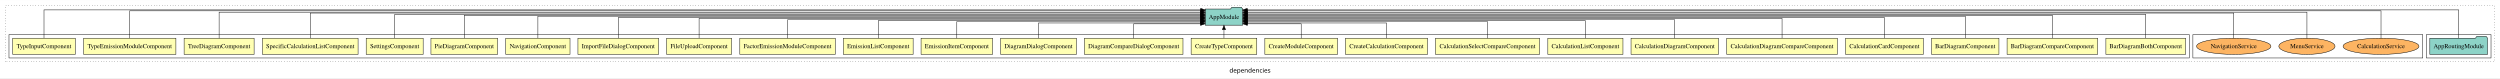
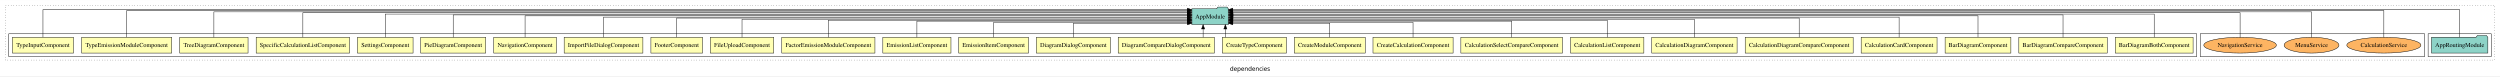
- <svg xmlns="http://www.w3.org/2000/svg" width="5568pt" height="174pt" viewBox="0.00 0.00 5568.00 173.80">
+ <svg xmlns="http://www.w3.org/2000/svg" width="5704pt" height="174pt" viewBox="0.00 0.00 5704.00 173.80">
  <g id="graph0" class="graph" transform="scale(1 1) rotate(0) translate(4 169.8)">
-     <polygon fill="white" stroke="transparent" points="-4,4 -4,-169.8 5564,-169.8 5564,4 -4,4" />
-     <text text-anchor="middle" x="2780" y="-8.2" font-family="sans-serif" font-size="14.00">dependencies</text>
+     <polygon fill="white" stroke="transparent" points="-4,4 -4,-169.8 5700,-169.8 5700,4 -4,4" />
+     <text text-anchor="middle" x="2848" y="-8.2" font-family="sans-serif" font-size="14.00">dependencies</text>
    <g id="clust1" class="cluster">
-       <polygon fill="none" stroke="black" stroke-dasharray="1,5" points="8,-32.8 8,-157.8 5552,-157.8 5552,-32.8 8,-32.8" />
-     </g>
-     <g id="clust28" class="cluster">
-       <polygon fill="none" stroke="black" points="5400,-40.8 5400,-92.8 5544,-92.8 5544,-40.8 5400,-40.8" />
-     </g>
-     <g id="clust31" class="cluster">
-       <polygon fill="none" stroke="black" points="4880,-40.8 4880,-92.8 5392,-92.8 5392,-40.8 4880,-40.8" />
+       <polygon fill="none" stroke="black" stroke-dasharray="1,5" points="8,-32.8 8,-157.8 5688,-157.8 5688,-32.8 8,-32.8" />
+     </g>
+     <g id="clust29" class="cluster">
+       <polygon fill="none" stroke="black" points="5536,-40.8 5536,-92.8 5680,-92.8 5680,-40.8 5536,-40.8" />
+     </g>
+     <g id="clust32" class="cluster">
+       <polygon fill="none" stroke="black" points="5016,-40.8 5016,-92.8 5528,-92.8 5528,-40.8 5016,-40.8" />
    </g>
    <g id="clust2" class="cluster">
-       <polygon fill="none" stroke="black" points="16,-40.8 16,-92.8 4872,-92.8 4872,-40.8 16,-40.8" />
+       <polygon fill="none" stroke="black" points="16,-40.8 16,-92.8 5008,-92.8 5008,-40.8 16,-40.8" />
    </g>
    <g id="node1" class="node">
-       <polygon fill="#ffffb3" stroke="black" points="4863.75,-84.8 4686.25,-84.8 4686.25,-48.8 4863.75,-48.8 4863.75,-84.8" />
-       <text text-anchor="middle" x="4775" y="-62.6" font-family="Times,serif" font-size="14.00">BarDiagramBothComponent</text>
-     </g>
-     <g id="node26" class="node">
-       <polygon fill="#8dd3c7" stroke="black" points="2763.66,-149.8 2760.66,-153.8 2739.66,-153.8 2736.66,-149.8 2680.34,-149.8 2680.34,-113.8 2763.66,-113.8 2763.66,-149.8" />
-       <text text-anchor="middle" x="2722" y="-127.6" font-family="Times,serif" font-size="14.00">AppModule</text>
+       <polygon fill="#ffffb3" stroke="black" points="4999.75,-84.8 4822.25,-84.8 4822.25,-48.8 4999.75,-48.8 4999.75,-84.8" />
+       <text text-anchor="middle" x="4911" y="-62.6" font-family="Times,serif" font-size="14.00">BarDiagramBothComponent</text>
+     </g>
+     <g id="node27" class="node">
+       <polygon fill="#8dd3c7" stroke="black" points="2798.66,-149.8 2795.66,-153.8 2774.66,-153.8 2771.66,-149.8 2715.34,-149.8 2715.34,-113.8 2798.66,-113.8 2798.66,-149.8" />
+       <text text-anchor="middle" x="2757" y="-127.6" font-family="Times,serif" font-size="14.00">AppModule</text>
    </g>
    <g id="edge1" class="edge">
-       <path fill="none" stroke="black" d="M4775,-85.08C4775,-106.12 4775,-137.8 4775,-137.8 4775,-137.8 2773.94,-137.8 2773.94,-137.8" />
-       <polygon fill="black" stroke="black" points="2773.94,-134.3 2763.94,-137.8 2773.94,-141.3 2773.94,-134.3" />
+       <path fill="none" stroke="black" d="M4911,-85.08C4911,-106.12 4911,-137.8 4911,-137.8 4911,-137.8 2809.06,-137.8 2809.06,-137.8" />
+       <polygon fill="black" stroke="black" points="2809.06,-134.3 2799.06,-137.8 2809.06,-141.3 2809.06,-134.3" />
    </g>
    <g id="node2" class="node">
-       <polygon fill="#ffffb3" stroke="black" points="4667.84,-84.8 4466.16,-84.8 4466.16,-48.8 4667.84,-48.8 4667.84,-84.8" />
-       <text text-anchor="middle" x="4567" y="-62.6" font-family="Times,serif" font-size="14.00">BarDiagramCompareComponent</text>
+       <polygon fill="#ffffb3" stroke="black" points="4803.84,-84.8 4602.16,-84.8 4602.16,-48.8 4803.84,-48.8 4803.84,-84.8" />
+       <text text-anchor="middle" x="4703" y="-62.6" font-family="Times,serif" font-size="14.00">BarDiagramCompareComponent</text>
    </g>
    <g id="edge2" class="edge">
-       <path fill="none" stroke="black" d="M4567,-84.93C4567,-105.37 4567,-135.8 4567,-135.8 4567,-135.8 2774,-135.8 2774,-135.8" />
-       <polygon fill="black" stroke="black" points="2774,-132.3 2764,-135.8 2774,-139.3 2774,-132.3" />
+       <path fill="none" stroke="black" d="M4703,-84.93C4703,-105.37 4703,-135.8 4703,-135.8 4703,-135.8 2809,-135.8 2809,-135.8" />
+       <polygon fill="black" stroke="black" points="2809,-132.3 2799,-135.8 2809,-139.3 2809,-132.3" />
    </g>
    <g id="node3" class="node">
-       <polygon fill="#ffffb3" stroke="black" points="4448.03,-84.8 4297.97,-84.8 4297.97,-48.8 4448.03,-48.8 4448.03,-84.8" />
-       <text text-anchor="middle" x="4373" y="-62.6" font-family="Times,serif" font-size="14.00">BarDiagramComponent</text>
+       <polygon fill="#ffffb3" stroke="black" points="4584.03,-84.8 4433.97,-84.8 4433.97,-48.8 4584.03,-48.8 4584.03,-84.8" />
+       <text text-anchor="middle" x="4509" y="-62.6" font-family="Times,serif" font-size="14.00">BarDiagramComponent</text>
    </g>
    <g id="edge3" class="edge">
-       <path fill="none" stroke="black" d="M4373,-85.11C4373,-104.95 4373,-133.8 4373,-133.8 4373,-133.8 2774.05,-133.8 2774.05,-133.8" />
-       <polygon fill="black" stroke="black" points="2774.05,-130.3 2764.05,-133.8 2774.05,-137.3 2774.05,-130.3" />
+       <path fill="none" stroke="black" d="M4509,-85.11C4509,-104.95 4509,-133.8 4509,-133.8 4509,-133.8 2809.01,-133.8 2809.01,-133.8" />
+       <polygon fill="black" stroke="black" points="2809.01,-130.3 2799.01,-133.8 2809.01,-137.3 2809.01,-130.3" />
    </g>
    <g id="node4" class="node">
-       <polygon fill="#ffffb3" stroke="black" points="4279.58,-84.8 4106.42,-84.8 4106.42,-48.8 4279.58,-48.8 4279.58,-84.8" />
-       <text text-anchor="middle" x="4193" y="-62.6" font-family="Times,serif" font-size="14.00">CalculationCardComponent</text>
+       <polygon fill="#ffffb3" stroke="black" points="4415.58,-84.8 4242.42,-84.8 4242.42,-48.8 4415.58,-48.8 4415.58,-84.8" />
+       <text text-anchor="middle" x="4329" y="-62.6" font-family="Times,serif" font-size="14.00">CalculationCardComponent</text>
    </g>
    <g id="edge4" class="edge">
-       <path fill="none" stroke="black" d="M4193,-84.97C4193,-103.89 4193,-130.8 4193,-130.8 4193,-130.8 2774.05,-130.8 2774.05,-130.8" />
-       <polygon fill="black" stroke="black" points="2774.05,-127.3 2764.05,-130.8 2774.05,-134.3 2774.05,-127.3" />
+       <path fill="none" stroke="black" d="M4329,-84.97C4329,-103.89 4329,-130.8 4329,-130.8 4329,-130.8 2809.05,-130.8 2809.05,-130.8" />
+       <polygon fill="black" stroke="black" points="2809.05,-127.3 2799.05,-130.8 2809.05,-134.3 2809.05,-127.3" />
    </g>
    <g id="node5" class="node">
-       <polygon fill="#ffffb3" stroke="black" points="4088.17,-84.8 3841.83,-84.8 3841.83,-48.8 4088.17,-48.8 4088.17,-84.8" />
-       <text text-anchor="middle" x="3965" y="-62.6" font-family="Times,serif" font-size="14.00">CalculationDiagramCompareComponent</text>
+       <polygon fill="#ffffb3" stroke="black" points="4224.17,-84.8 3977.83,-84.8 3977.83,-48.8 4224.17,-48.8 4224.17,-84.8" />
+       <text text-anchor="middle" x="4101" y="-62.6" font-family="Times,serif" font-size="14.00">CalculationDiagramCompareComponent</text>
    </g>
    <g id="edge5" class="edge">
-       <path fill="none" stroke="black" d="M3965,-85.07C3965,-103.36 3965,-128.8 3965,-128.8 3965,-128.8 2773.71,-128.8 2773.71,-128.8" />
-       <polygon fill="black" stroke="black" points="2773.71,-125.3 2763.71,-128.8 2773.71,-132.3 2773.71,-125.3" />
+       <path fill="none" stroke="black" d="M4101,-85.07C4101,-103.36 4101,-128.8 4101,-128.8 4101,-128.8 2808.7,-128.8 2808.7,-128.8" />
+       <polygon fill="black" stroke="black" points="2808.7,-125.3 2798.7,-128.8 2808.7,-132.3 2808.7,-125.3" />
    </g>
    <g id="node6" class="node">
-       <polygon fill="#ffffb3" stroke="black" points="3823.35,-84.8 3628.65,-84.8 3628.65,-48.8 3823.35,-48.8 3823.35,-84.8" />
-       <text text-anchor="middle" x="3726" y="-62.6" font-family="Times,serif" font-size="14.00">CalculationDiagramComponent</text>
+       <polygon fill="#ffffb3" stroke="black" points="3959.35,-84.8 3764.65,-84.8 3764.65,-48.8 3959.35,-48.8 3959.35,-84.8" />
+       <text text-anchor="middle" x="3862" y="-62.6" font-family="Times,serif" font-size="14.00">CalculationDiagramComponent</text>
    </g>
    <g id="edge6" class="edge">
-       <path fill="none" stroke="black" d="M3726,-84.82C3726,-102.17 3726,-125.8 3726,-125.8 3726,-125.8 2773.86,-125.8 2773.86,-125.8" />
-       <polygon fill="black" stroke="black" points="2773.86,-122.3 2763.86,-125.8 2773.86,-129.3 2773.86,-122.3" />
+       <path fill="none" stroke="black" d="M3862,-84.82C3862,-102.17 3862,-125.8 3862,-125.8 3862,-125.8 2808.97,-125.8 2808.97,-125.8" />
+       <polygon fill="black" stroke="black" points="2808.97,-122.3 2798.97,-125.8 2808.97,-129.3 2808.97,-122.3" />
    </g>
    <g id="node7" class="node">
-       <polygon fill="#ffffb3" stroke="black" points="3610.65,-84.8 3443.35,-84.8 3443.35,-48.8 3610.65,-48.8 3610.65,-84.8" />
-       <text text-anchor="middle" x="3527" y="-62.6" font-family="Times,serif" font-size="14.00">CalculationListComponent</text>
+       <polygon fill="#ffffb3" stroke="black" points="3746.65,-84.8 3579.35,-84.8 3579.35,-48.8 3746.65,-48.8 3746.65,-84.8" />
+       <text text-anchor="middle" x="3663" y="-62.6" font-family="Times,serif" font-size="14.00">CalculationListComponent</text>
    </g>
    <g id="edge7" class="edge">
-       <path fill="none" stroke="black" d="M3527,-84.84C3527,-101.53 3527,-123.8 3527,-123.8 3527,-123.8 2773.87,-123.8 2773.87,-123.8" />
-       <polygon fill="black" stroke="black" points="2773.87,-120.3 2763.87,-123.8 2773.87,-127.3 2773.87,-120.3" />
+       <path fill="none" stroke="black" d="M3663,-84.84C3663,-101.53 3663,-123.8 3663,-123.8 3663,-123.8 2808.88,-123.8 2808.88,-123.8" />
+       <polygon fill="black" stroke="black" points="2808.88,-120.3 2798.88,-123.8 2808.88,-127.3 2808.88,-120.3" />
    </g>
    <g id="node8" class="node">
-       <polygon fill="#ffffb3" stroke="black" points="3424.89,-84.8 3193.11,-84.8 3193.11,-48.8 3424.89,-48.8 3424.89,-84.8" />
-       <text text-anchor="middle" x="3309" y="-62.6" font-family="Times,serif" font-size="14.00">CalculationSelectCompareComponent</text>
+       <polygon fill="#ffffb3" stroke="black" points="3560.89,-84.8 3329.11,-84.8 3329.11,-48.8 3560.89,-48.8 3560.89,-84.8" />
+       <text text-anchor="middle" x="3445" y="-62.6" font-family="Times,serif" font-size="14.00">CalculationSelectCompareComponent</text>
    </g>
    <g id="edge8" class="edge">
-       <path fill="none" stroke="black" d="M3309,-84.81C3309,-100.85 3309,-121.8 3309,-121.8 3309,-121.8 2773.75,-121.8 2773.75,-121.8" />
-       <polygon fill="black" stroke="black" points="2773.75,-118.3 2763.75,-121.8 2773.74,-125.3 2773.75,-118.3" />
+       <path fill="none" stroke="black" d="M3445,-84.81C3445,-100.85 3445,-121.8 3445,-121.8 3445,-121.8 2808.74,-121.8 2808.74,-121.8" />
+       <polygon fill="black" stroke="black" points="2808.74,-118.3 2798.74,-121.8 2808.74,-125.3 2808.74,-118.3" />
    </g>
    <g id="node9" class="node">
-       <polygon fill="#ffffb3" stroke="black" points="3175.4,-84.8 2992.6,-84.8 2992.6,-48.8 3175.4,-48.8 3175.4,-84.8" />
-       <text text-anchor="middle" x="3084" y="-62.6" font-family="Times,serif" font-size="14.00">CreateCalculationComponent</text>
+       <polygon fill="#ffffb3" stroke="black" points="3311.4,-84.8 3128.6,-84.8 3128.6,-48.8 3311.4,-48.8 3311.4,-84.8" />
+       <text text-anchor="middle" x="3220" y="-62.6" font-family="Times,serif" font-size="14.00">CreateCalculationComponent</text>
    </g>
    <g id="edge9" class="edge">
-       <path fill="none" stroke="black" d="M3084,-84.99C3084,-99.98 3084,-118.8 3084,-118.8 3084,-118.8 2773.88,-118.8 2773.88,-118.8" />
-       <polygon fill="black" stroke="black" points="2773.88,-115.3 2763.88,-118.8 2773.88,-122.3 2773.88,-115.3" />
+       <path fill="none" stroke="black" d="M3220,-84.99C3220,-99.98 3220,-118.8 3220,-118.8 3220,-118.8 2808.9,-118.8 2808.9,-118.8" />
+       <polygon fill="black" stroke="black" points="2808.9,-115.3 2798.9,-118.8 2808.9,-122.3 2808.9,-115.3" />
    </g>
    <g id="node10" class="node">
-       <polygon fill="#ffffb3" stroke="black" points="2974.91,-84.8 2813.09,-84.8 2813.09,-48.8 2974.91,-48.8 2974.91,-84.8" />
-       <text text-anchor="middle" x="2894" y="-62.6" font-family="Times,serif" font-size="14.00">CreateModuleComponent</text>
+       <polygon fill="#ffffb3" stroke="black" points="3110.91,-84.8 2949.09,-84.8 2949.09,-48.8 3110.91,-48.8 3110.91,-84.8" />
+       <text text-anchor="middle" x="3030" y="-62.6" font-family="Times,serif" font-size="14.00">CreateModuleComponent</text>
    </g>
    <g id="edge10" class="edge">
-       <path fill="none" stroke="black" d="M2894,-84.85C2894,-99.17 2894,-116.8 2894,-116.8 2894,-116.8 2774.08,-116.8 2774.08,-116.8" />
-       <polygon fill="black" stroke="black" points="2774.08,-113.3 2764.08,-116.8 2774.08,-120.3 2774.08,-113.3" />
+       <path fill="none" stroke="black" d="M3030,-84.85C3030,-99.17 3030,-116.8 3030,-116.8 3030,-116.8 2808.76,-116.8 2808.76,-116.8" />
+       <polygon fill="black" stroke="black" points="2808.76,-113.3 2798.76,-116.8 2808.76,-120.3 2808.76,-113.3" />
    </g>
    <g id="node11" class="node">
-       <polygon fill="#ffffb3" stroke="black" points="2795.13,-84.8 2648.87,-84.8 2648.87,-48.8 2795.13,-48.8 2795.13,-84.8" />
-       <text text-anchor="middle" x="2722" y="-62.6" font-family="Times,serif" font-size="14.00">CreateTypeComponent</text>
+       <polygon fill="#ffffb3" stroke="black" points="2931.13,-84.8 2784.87,-84.8 2784.87,-48.8 2931.13,-48.8 2931.13,-84.8" />
+       <text text-anchor="middle" x="2858" y="-62.6" font-family="Times,serif" font-size="14.00">CreateTypeComponent</text>
    </g>
    <g id="edge11" class="edge">
-       <path fill="none" stroke="black" d="M2722,-84.91C2722,-84.91 2722,-103.79 2722,-103.79" />
-       <polygon fill="black" stroke="black" points="2718.5,-103.79 2722,-113.79 2725.5,-103.79 2718.5,-103.79" />
+       <path fill="none" stroke="black" d="M2791.76,-84.91C2791.76,-84.91 2791.76,-103.79 2791.76,-103.79" />
+       <polygon fill="black" stroke="black" points="2788.26,-103.79 2791.76,-113.79 2795.26,-103.79 2788.26,-103.79" />
    </g>
    <g id="node12" class="node">
-       <polygon fill="#ffffb3" stroke="black" points="2630.73,-84.8 2411.27,-84.8 2411.27,-48.8 2630.73,-48.8 2630.73,-84.8" />
-       <text text-anchor="middle" x="2521" y="-62.6" font-family="Times,serif" font-size="14.00">DiagramCompareDialogComponent</text>
+       <polygon fill="#ffffb3" stroke="black" points="2766.73,-84.8 2547.27,-84.8 2547.27,-48.8 2766.73,-48.8 2766.73,-84.8" />
+       <text text-anchor="middle" x="2657" y="-62.6" font-family="Times,serif" font-size="14.00">DiagramCompareDialogComponent</text>
    </g>
    <g id="edge12" class="edge">
-       <path fill="none" stroke="black" d="M2521,-84.85C2521,-99.17 2521,-116.8 2521,-116.8 2521,-116.8 2669.86,-116.8 2669.86,-116.8" />
-       <polygon fill="black" stroke="black" points="2669.86,-120.3 2679.86,-116.8 2669.86,-113.3 2669.86,-120.3" />
+       <path fill="none" stroke="black" d="M2741.02,-84.91C2741.02,-84.91 2741.02,-103.79 2741.02,-103.79" />
+       <polygon fill="black" stroke="black" points="2737.52,-103.79 2741.02,-113.79 2744.52,-103.79 2737.52,-103.79" />
    </g>
    <g id="node13" class="node">
-       <polygon fill="#ffffb3" stroke="black" points="2393.41,-84.8 2224.59,-84.8 2224.59,-48.8 2393.41,-48.8 2393.41,-84.8" />
-       <text text-anchor="middle" x="2309" y="-62.6" font-family="Times,serif" font-size="14.00">DiagramDialogComponent</text>
+       <polygon fill="#ffffb3" stroke="black" points="2529.41,-84.8 2360.59,-84.8 2360.59,-48.8 2529.41,-48.8 2529.41,-84.8" />
+       <text text-anchor="middle" x="2445" y="-62.6" font-family="Times,serif" font-size="14.00">DiagramDialogComponent</text>
    </g>
    <g id="edge13" class="edge">
-       <path fill="none" stroke="black" d="M2309,-84.99C2309,-99.98 2309,-118.8 2309,-118.8 2309,-118.8 2670.13,-118.8 2670.13,-118.8" />
-       <polygon fill="black" stroke="black" points="2670.13,-122.3 2680.13,-118.8 2670.13,-115.3 2670.13,-122.3" />
+       <path fill="none" stroke="black" d="M2445,-84.85C2445,-99.17 2445,-116.8 2445,-116.8 2445,-116.8 2705.25,-116.8 2705.25,-116.8" />
+       <polygon fill="black" stroke="black" points="2705.25,-120.3 2715.25,-116.8 2705.25,-113.3 2705.25,-120.3" />
    </g>
    <g id="node14" class="node">
-       <polygon fill="#ffffb3" stroke="black" points="2206.6,-84.8 2047.4,-84.8 2047.4,-48.8 2206.6,-48.8 2206.6,-84.8" />
-       <text text-anchor="middle" x="2127" y="-62.6" font-family="Times,serif" font-size="14.00">EmissionItemComponent</text>
+       <polygon fill="#ffffb3" stroke="black" points="2342.6,-84.8 2183.4,-84.8 2183.4,-48.8 2342.6,-48.8 2342.6,-84.8" />
+       <text text-anchor="middle" x="2263" y="-62.6" font-family="Times,serif" font-size="14.00">EmissionItemComponent</text>
    </g>
    <g id="edge14" class="edge">
-       <path fill="none" stroke="black" d="M2127,-84.81C2127,-100.85 2127,-121.8 2127,-121.8 2127,-121.8 2670.16,-121.8 2670.16,-121.8" />
-       <polygon fill="black" stroke="black" points="2670.16,-125.3 2680.16,-121.8 2670.16,-118.3 2670.16,-125.3" />
+       <path fill="none" stroke="black" d="M2263,-84.99C2263,-99.98 2263,-118.8 2263,-118.8 2263,-118.8 2705.31,-118.8 2705.31,-118.8" />
+       <polygon fill="black" stroke="black" points="2705.31,-122.3 2715.31,-118.8 2705.31,-115.3 2705.31,-122.3" />
    </g>
    <g id="node15" class="node">
-       <polygon fill="#ffffb3" stroke="black" points="2029.73,-84.8 1874.27,-84.8 1874.27,-48.8 2029.73,-48.8 2029.73,-84.8" />
-       <text text-anchor="middle" x="1952" y="-62.6" font-family="Times,serif" font-size="14.00">EmissionListComponent</text>
+       <polygon fill="#ffffb3" stroke="black" points="2165.73,-84.8 2010.27,-84.8 2010.27,-48.8 2165.73,-48.8 2165.73,-84.8" />
+       <text text-anchor="middle" x="2088" y="-62.6" font-family="Times,serif" font-size="14.00">EmissionListComponent</text>
    </g>
    <g id="edge15" class="edge">
-       <path fill="none" stroke="black" d="M1952,-84.84C1952,-101.53 1952,-123.8 1952,-123.8 1952,-123.8 2670.33,-123.8 2670.33,-123.8" />
-       <polygon fill="black" stroke="black" points="2670.33,-127.3 2680.33,-123.8 2670.33,-120.3 2670.33,-127.3" />
+       <path fill="none" stroke="black" d="M2088,-84.81C2088,-100.85 2088,-121.8 2088,-121.8 2088,-121.8 2705.15,-121.8 2705.15,-121.8" />
+       <polygon fill="black" stroke="black" points="2705.15,-125.3 2715.15,-121.8 2705.15,-118.3 2705.15,-125.3" />
    </g>
    <g id="node16" class="node">
-       <polygon fill="#ffffb3" stroke="black" points="1856.27,-84.8 1643.73,-84.8 1643.73,-48.8 1856.27,-48.8 1856.27,-84.8" />
-       <text text-anchor="middle" x="1750" y="-62.6" font-family="Times,serif" font-size="14.00">FactorEmissionModuleComponent</text>
+       <polygon fill="#ffffb3" stroke="black" points="1992.27,-84.8 1779.73,-84.8 1779.73,-48.8 1992.27,-48.8 1992.27,-84.8" />
+       <text text-anchor="middle" x="1886" y="-62.6" font-family="Times,serif" font-size="14.00">FactorEmissionModuleComponent</text>
    </g>
    <g id="edge16" class="edge">
-       <path fill="none" stroke="black" d="M1750,-84.82C1750,-102.17 1750,-125.8 1750,-125.8 1750,-125.8 2670.23,-125.8 2670.23,-125.8" />
-       <polygon fill="black" stroke="black" points="2670.23,-129.3 2680.23,-125.8 2670.23,-122.3 2670.23,-129.3" />
+       <path fill="none" stroke="black" d="M1886,-84.84C1886,-101.53 1886,-123.8 1886,-123.8 1886,-123.8 2705.28,-123.8 2705.28,-123.8" />
+       <polygon fill="black" stroke="black" points="2705.28,-127.3 2715.28,-123.8 2705.28,-120.3 2705.28,-127.3" />
    </g>
    <g id="node17" class="node">
-       <polygon fill="#ffffb3" stroke="black" points="1625.32,-84.8 1480.68,-84.8 1480.68,-48.8 1625.32,-48.8 1625.32,-84.8" />
-       <text text-anchor="middle" x="1553" y="-62.6" font-family="Times,serif" font-size="14.00">FileUploadComponent</text>
+       <polygon fill="#ffffb3" stroke="black" points="1761.32,-84.8 1616.68,-84.8 1616.68,-48.8 1761.32,-48.8 1761.32,-84.8" />
+       <text text-anchor="middle" x="1689" y="-62.6" font-family="Times,serif" font-size="14.00">FileUploadComponent</text>
    </g>
    <g id="edge17" class="edge">
-       <path fill="none" stroke="black" d="M1553,-85.07C1553,-103.36 1553,-128.8 1553,-128.8 1553,-128.8 2670.05,-128.8 2670.05,-128.8" />
-       <polygon fill="black" stroke="black" points="2670.05,-132.3 2680.05,-128.8 2670.05,-125.3 2670.05,-132.3" />
+       <path fill="none" stroke="black" d="M1689,-84.82C1689,-102.17 1689,-125.8 1689,-125.8 1689,-125.8 2705.13,-125.8 2705.13,-125.8" />
+       <polygon fill="black" stroke="black" points="2705.13,-129.3 2715.13,-125.8 2705.13,-122.3 2705.13,-129.3" />
    </g>
    <g id="node18" class="node">
+       <polygon fill="#ffffb3" stroke="black" points="1598.88,-84.8 1481.12,-84.8 1481.12,-48.8 1598.88,-48.8 1598.88,-84.8" />
+       <text text-anchor="middle" x="1540" y="-62.6" font-family="Times,serif" font-size="14.00">FooterComponent</text>
+     </g>
+     <g id="edge18" class="edge">
+       <path fill="none" stroke="black" d="M1540,-85.07C1540,-103.36 1540,-128.8 1540,-128.8 1540,-128.8 2705.11,-128.8 2705.11,-128.8" />
+       <polygon fill="black" stroke="black" points="2705.11,-132.3 2715.11,-128.8 2705.11,-125.3 2705.11,-132.3" />
+     </g>
+     <g id="node19" class="node">
      <polygon fill="#ffffb3" stroke="black" points="1462.82,-84.8 1283.18,-84.8 1283.18,-48.8 1462.82,-48.8 1462.82,-84.8" />
      <text text-anchor="middle" x="1373" y="-62.6" font-family="Times,serif" font-size="14.00">ImportFileDialogComponent</text>
    </g>
-     <g id="edge18" class="edge">
-       <path fill="none" stroke="black" d="M1373,-84.97C1373,-103.89 1373,-130.8 1373,-130.8 1373,-130.8 2670.15,-130.8 2670.15,-130.8" />
-       <polygon fill="black" stroke="black" points="2670.15,-134.3 2680.15,-130.8 2670.15,-127.3 2670.15,-134.3" />
-     </g>
-     <g id="node19" class="node">
+     <g id="edge19" class="edge">
+       <path fill="none" stroke="black" d="M1373,-84.97C1373,-103.89 1373,-130.8 1373,-130.8 1373,-130.8 2705.2,-130.8 2705.2,-130.8" />
+       <polygon fill="black" stroke="black" points="2705.2,-134.3 2715.2,-130.8 2705.2,-127.3 2705.2,-134.3" />
+     </g>
+     <g id="node20" class="node">
      <polygon fill="#ffffb3" stroke="black" points="1265.54,-84.8 1122.46,-84.8 1122.46,-48.8 1265.54,-48.8 1265.54,-84.8" />
      <text text-anchor="middle" x="1194" y="-62.6" font-family="Times,serif" font-size="14.00">NavigationComponent</text>
    </g>
-     <g id="edge19" class="edge">
-       <path fill="none" stroke="black" d="M1194,-85.11C1194,-104.95 1194,-133.8 1194,-133.8 1194,-133.8 2669.94,-133.8 2669.94,-133.8" />
-       <polygon fill="black" stroke="black" points="2669.94,-137.3 2679.94,-133.8 2669.94,-130.3 2669.94,-137.3" />
-     </g>
-     <g id="node20" class="node">
+     <g id="edge20" class="edge">
+       <path fill="none" stroke="black" d="M1194,-85.11C1194,-104.95 1194,-133.8 1194,-133.8 1194,-133.8 2705.19,-133.8 2705.19,-133.8" />
+       <polygon fill="black" stroke="black" points="2705.19,-137.3 2715.19,-133.8 2705.19,-130.3 2705.19,-137.3" />
+     </g>
+     <g id="node21" class="node">
      <polygon fill="#ffffb3" stroke="black" points="1104.2,-84.8 955.8,-84.8 955.8,-48.8 1104.2,-48.8 1104.2,-84.8" />
      <text text-anchor="middle" x="1030" y="-62.6" font-family="Times,serif" font-size="14.00">PieDiagramComponent</text>
    </g>
-     <g id="edge20" class="edge">
-       <path fill="none" stroke="black" d="M1030,-84.93C1030,-105.37 1030,-135.8 1030,-135.8 1030,-135.8 2670.18,-135.8 2670.18,-135.8" />
-       <polygon fill="black" stroke="black" points="2670.18,-139.3 2680.18,-135.8 2670.18,-132.3 2670.18,-139.3" />
-     </g>
-     <g id="node21" class="node">
+     <g id="edge21" class="edge">
+       <path fill="none" stroke="black" d="M1030,-84.93C1030,-105.37 1030,-135.8 1030,-135.8 1030,-135.8 2705.17,-135.8 2705.17,-135.8" />
+       <polygon fill="black" stroke="black" points="2705.17,-139.3 2715.17,-135.8 2705.17,-132.3 2705.17,-139.3" />
+     </g>
+     <g id="node22" class="node">
      <polygon fill="#ffffb3" stroke="black" points="938.45,-84.8 811.55,-84.8 811.55,-48.8 938.45,-48.8 938.45,-84.8" />
      <text text-anchor="middle" x="875" y="-62.6" font-family="Times,serif" font-size="14.00">SettingsComponent</text>
    </g>
-     <g id="edge21" class="edge">
-       <path fill="none" stroke="black" d="M875,-85.08C875,-106.12 875,-137.8 875,-137.8 875,-137.8 2669.95,-137.8 2669.95,-137.8" />
-       <polygon fill="black" stroke="black" points="2669.95,-141.3 2679.95,-137.8 2669.95,-134.3 2669.95,-141.3" />
-     </g>
-     <g id="node22" class="node">
+     <g id="edge22" class="edge">
+       <path fill="none" stroke="black" d="M875,-85.08C875,-106.12 875,-137.8 875,-137.8 875,-137.8 2705.05,-137.8 2705.05,-137.8" />
+       <polygon fill="black" stroke="black" points="2705.05,-141.3 2715.05,-137.8 2705.05,-134.3 2705.05,-141.3" />
+     </g>
+     <g id="node23" class="node">
      <polygon fill="#ffffb3" stroke="black" points="793.52,-84.8 580.48,-84.8 580.48,-48.8 793.52,-48.8 793.52,-84.8" />
      <text text-anchor="middle" x="687" y="-62.6" font-family="Times,serif" font-size="14.00">SpecificCalculationListComponent</text>
    </g>
-     <g id="edge22" class="edge">
-       <path fill="none" stroke="black" d="M687,-85.09C687,-107.01 687,-140.8 687,-140.8 687,-140.8 2669.96,-140.8 2669.96,-140.8" />
-       <polygon fill="black" stroke="black" points="2669.96,-144.3 2679.96,-140.8 2669.96,-137.3 2669.96,-144.3" />
-     </g>
-     <g id="node23" class="node">
+     <g id="edge23" class="edge">
+       <path fill="none" stroke="black" d="M687,-85.09C687,-107.01 687,-140.8 687,-140.8 687,-140.8 2705.18,-140.8 2705.18,-140.8" />
+       <polygon fill="black" stroke="black" points="2705.18,-144.3 2715.18,-140.8 2705.18,-137.3 2705.18,-144.3" />
+     </g>
+     <g id="node24" class="node">
      <polygon fill="#ffffb3" stroke="black" points="561.95,-84.8 406.05,-84.8 406.05,-48.8 561.95,-48.8 561.95,-84.8" />
      <text text-anchor="middle" x="484" y="-62.6" font-family="Times,serif" font-size="14.00">TreeDiagramComponent</text>
    </g>
-     <g id="edge23" class="edge">
-       <path fill="none" stroke="black" d="M484,-84.81C484,-107.29 484,-142.8 484,-142.8 484,-142.8 2670.27,-142.8 2670.27,-142.8" />
-       <polygon fill="black" stroke="black" points="2670.27,-146.3 2680.27,-142.8 2670.27,-139.3 2670.27,-146.3" />
-     </g>
-     <g id="node24" class="node">
+     <g id="edge24" class="edge">
+       <path fill="none" stroke="black" d="M484,-84.81C484,-107.29 484,-142.8 484,-142.8 484,-142.8 2705.12,-142.8 2705.12,-142.8" />
+       <polygon fill="black" stroke="black" points="2705.12,-146.3 2715.12,-142.8 2705.12,-139.3 2705.12,-146.3" />
+     </g>
+     <g id="node25" class="node">
      <polygon fill="#ffffb3" stroke="black" points="387.77,-84.8 182.23,-84.8 182.23,-48.8 387.77,-48.8 387.77,-84.8" />
      <text text-anchor="middle" x="285" y="-62.6" font-family="Times,serif" font-size="14.00">TypeEmissionModuleComponent</text>
    </g>
-     <g id="edge24" class="edge">
-       <path fill="none" stroke="black" d="M285,-85.12C285,-108.46 285,-145.8 285,-145.8 285,-145.8 2670.21,-145.8 2670.21,-145.8" />
-       <polygon fill="black" stroke="black" points="2670.21,-149.3 2680.21,-145.8 2670.21,-142.3 2670.21,-149.3" />
-     </g>
-     <g id="node25" class="node">
+     <g id="edge25" class="edge">
+       <path fill="none" stroke="black" d="M285,-85.12C285,-108.46 285,-145.8 285,-145.8 285,-145.8 2705.13,-145.8 2705.13,-145.8" />
+       <polygon fill="black" stroke="black" points="2705.13,-149.3 2715.13,-145.8 2705.13,-142.3 2705.13,-149.3" />
+     </g>
+     <g id="node26" class="node">
      <polygon fill="#ffffb3" stroke="black" points="163.65,-84.8 24.35,-84.8 24.35,-48.8 163.65,-48.8 163.65,-84.8" />
      <text text-anchor="middle" x="94" y="-62.6" font-family="Times,serif" font-size="14.00">TypeInputComponent</text>
    </g>
-     <g id="edge25" class="edge">
-       <path fill="none" stroke="black" d="M94,-85.18C94,-109.08 94,-147.8 94,-147.8 94,-147.8 2670.19,-147.8 2670.19,-147.8" />
-       <polygon fill="black" stroke="black" points="2670.19,-151.3 2680.19,-147.8 2670.19,-144.3 2670.19,-151.3" />
-     </g>
-     <g id="node27" class="node">
-       <polygon fill="#8dd3c7" stroke="black" points="5536.28,-84.8 5533.28,-88.8 5512.28,-88.8 5509.28,-84.8 5407.72,-84.8 5407.72,-48.8 5536.28,-48.8 5536.28,-84.8" />
-       <text text-anchor="middle" x="5472" y="-62.6" font-family="Times,serif" font-size="14.00">AppRoutingModule</text>
-     </g>
    <g id="edge26" class="edge">
-       <path fill="none" stroke="black" d="M5472,-85.18C5472,-109.08 5472,-147.8 5472,-147.8 5472,-147.8 2773.82,-147.8 2773.82,-147.8" />
-       <polygon fill="black" stroke="black" points="2773.82,-144.3 2763.82,-147.8 2773.82,-151.3 2773.82,-144.3" />
+       <path fill="none" stroke="black" d="M94,-85.18C94,-109.08 94,-147.8 94,-147.8 94,-147.8 2705.17,-147.8 2705.17,-147.8" />
+       <polygon fill="black" stroke="black" points="2705.17,-151.3 2715.17,-147.8 2705.17,-144.3 2705.17,-151.3" />
    </g>
    <g id="node28" class="node">
-       <ellipse fill="#fdb462" stroke="black" cx="5299" cy="-66.8" rx="84.52" ry="18" />
-       <text text-anchor="middle" x="5299" y="-62.6" font-family="Times,serif" font-size="14.00">CalculationService</text>
+       <polygon fill="#8dd3c7" stroke="black" points="5672.28,-84.8 5669.28,-88.8 5648.28,-88.8 5645.28,-84.8 5543.72,-84.8 5543.72,-48.8 5672.28,-48.8 5672.28,-84.8" />
+       <text text-anchor="middle" x="5608" y="-62.6" font-family="Times,serif" font-size="14.00">AppRoutingModule</text>
    </g>
    <g id="edge27" class="edge">
-       <path fill="none" stroke="black" d="M5299,-85.12C5299,-108.46 5299,-145.8 5299,-145.8 5299,-145.8 2773.79,-145.8 2773.79,-145.8" />
-       <polygon fill="black" stroke="black" points="2773.79,-142.3 2763.79,-145.8 2773.79,-149.3 2773.79,-142.3" />
+       <path fill="none" stroke="black" d="M5608,-85.18C5608,-109.08 5608,-147.8 5608,-147.8 5608,-147.8 2808.68,-147.8 2808.68,-147.8" />
+       <polygon fill="black" stroke="black" points="2808.68,-144.3 2798.68,-147.8 2808.68,-151.3 2808.68,-144.3" />
    </g>
    <g id="node29" class="node">
-       <ellipse fill="#fdb462" stroke="black" cx="5134" cy="-66.8" rx="62.55" ry="18" />
-       <text text-anchor="middle" x="5134" y="-62.6" font-family="Times,serif" font-size="14.00">MenuService</text>
+       <ellipse fill="#fdb462" stroke="black" cx="5435" cy="-66.8" rx="84.52" ry="18" />
+       <text text-anchor="middle" x="5435" y="-62.6" font-family="Times,serif" font-size="14.00">CalculationService</text>
    </g>
    <g id="edge28" class="edge">
-       <path fill="none" stroke="black" d="M5134,-84.81C5134,-107.29 5134,-142.8 5134,-142.8 5134,-142.8 2773.86,-142.8 2773.86,-142.8" />
-       <polygon fill="black" stroke="black" points="2773.86,-139.3 2763.86,-142.8 2773.86,-146.3 2773.86,-139.3" />
+       <path fill="none" stroke="black" d="M5435,-85.12C5435,-108.46 5435,-145.8 5435,-145.8 5435,-145.8 2808.8,-145.8 2808.8,-145.8" />
+       <polygon fill="black" stroke="black" points="2808.8,-142.3 2798.8,-145.8 2808.8,-149.3 2808.8,-142.3" />
    </g>
    <g id="node30" class="node">
-       <ellipse fill="#fdb462" stroke="black" cx="4971" cy="-66.8" rx="82.81" ry="18" />
-       <text text-anchor="middle" x="4971" y="-62.6" font-family="Times,serif" font-size="14.00">NavigationService</text>
+       <ellipse fill="#fdb462" stroke="black" cx="5270" cy="-66.8" rx="62.55" ry="18" />
+       <text text-anchor="middle" x="5270" y="-62.6" font-family="Times,serif" font-size="14.00">MenuService</text>
    </g>
    <g id="edge29" class="edge">
-       <path fill="none" stroke="black" d="M4971,-85.09C4971,-107.01 4971,-140.8 4971,-140.8 4971,-140.8 2773.93,-140.8 2773.93,-140.8" />
-       <polygon fill="black" stroke="black" points="2773.93,-137.3 2763.93,-140.8 2773.93,-144.3 2773.93,-137.3" />
+       <path fill="none" stroke="black" d="M5270,-84.81C5270,-107.29 5270,-142.8 5270,-142.8 5270,-142.8 2808.78,-142.8 2808.78,-142.8" />
+       <polygon fill="black" stroke="black" points="2808.78,-139.3 2798.78,-142.8 2808.78,-146.3 2808.78,-139.3" />
+     </g>
+     <g id="node31" class="node">
+       <ellipse fill="#fdb462" stroke="black" cx="5107" cy="-66.8" rx="82.81" ry="18" />
+       <text text-anchor="middle" x="5107" y="-62.6" font-family="Times,serif" font-size="14.00">NavigationService</text>
+     </g>
+     <g id="edge30" class="edge">
+       <path fill="none" stroke="black" d="M5107,-85.09C5107,-107.01 5107,-140.8 5107,-140.8 5107,-140.8 2808.79,-140.8 2808.79,-140.8" />
+       <polygon fill="black" stroke="black" points="2808.79,-137.3 2798.79,-140.8 2808.79,-144.3 2808.79,-137.3" />
    </g>
  </g>
</svg>
